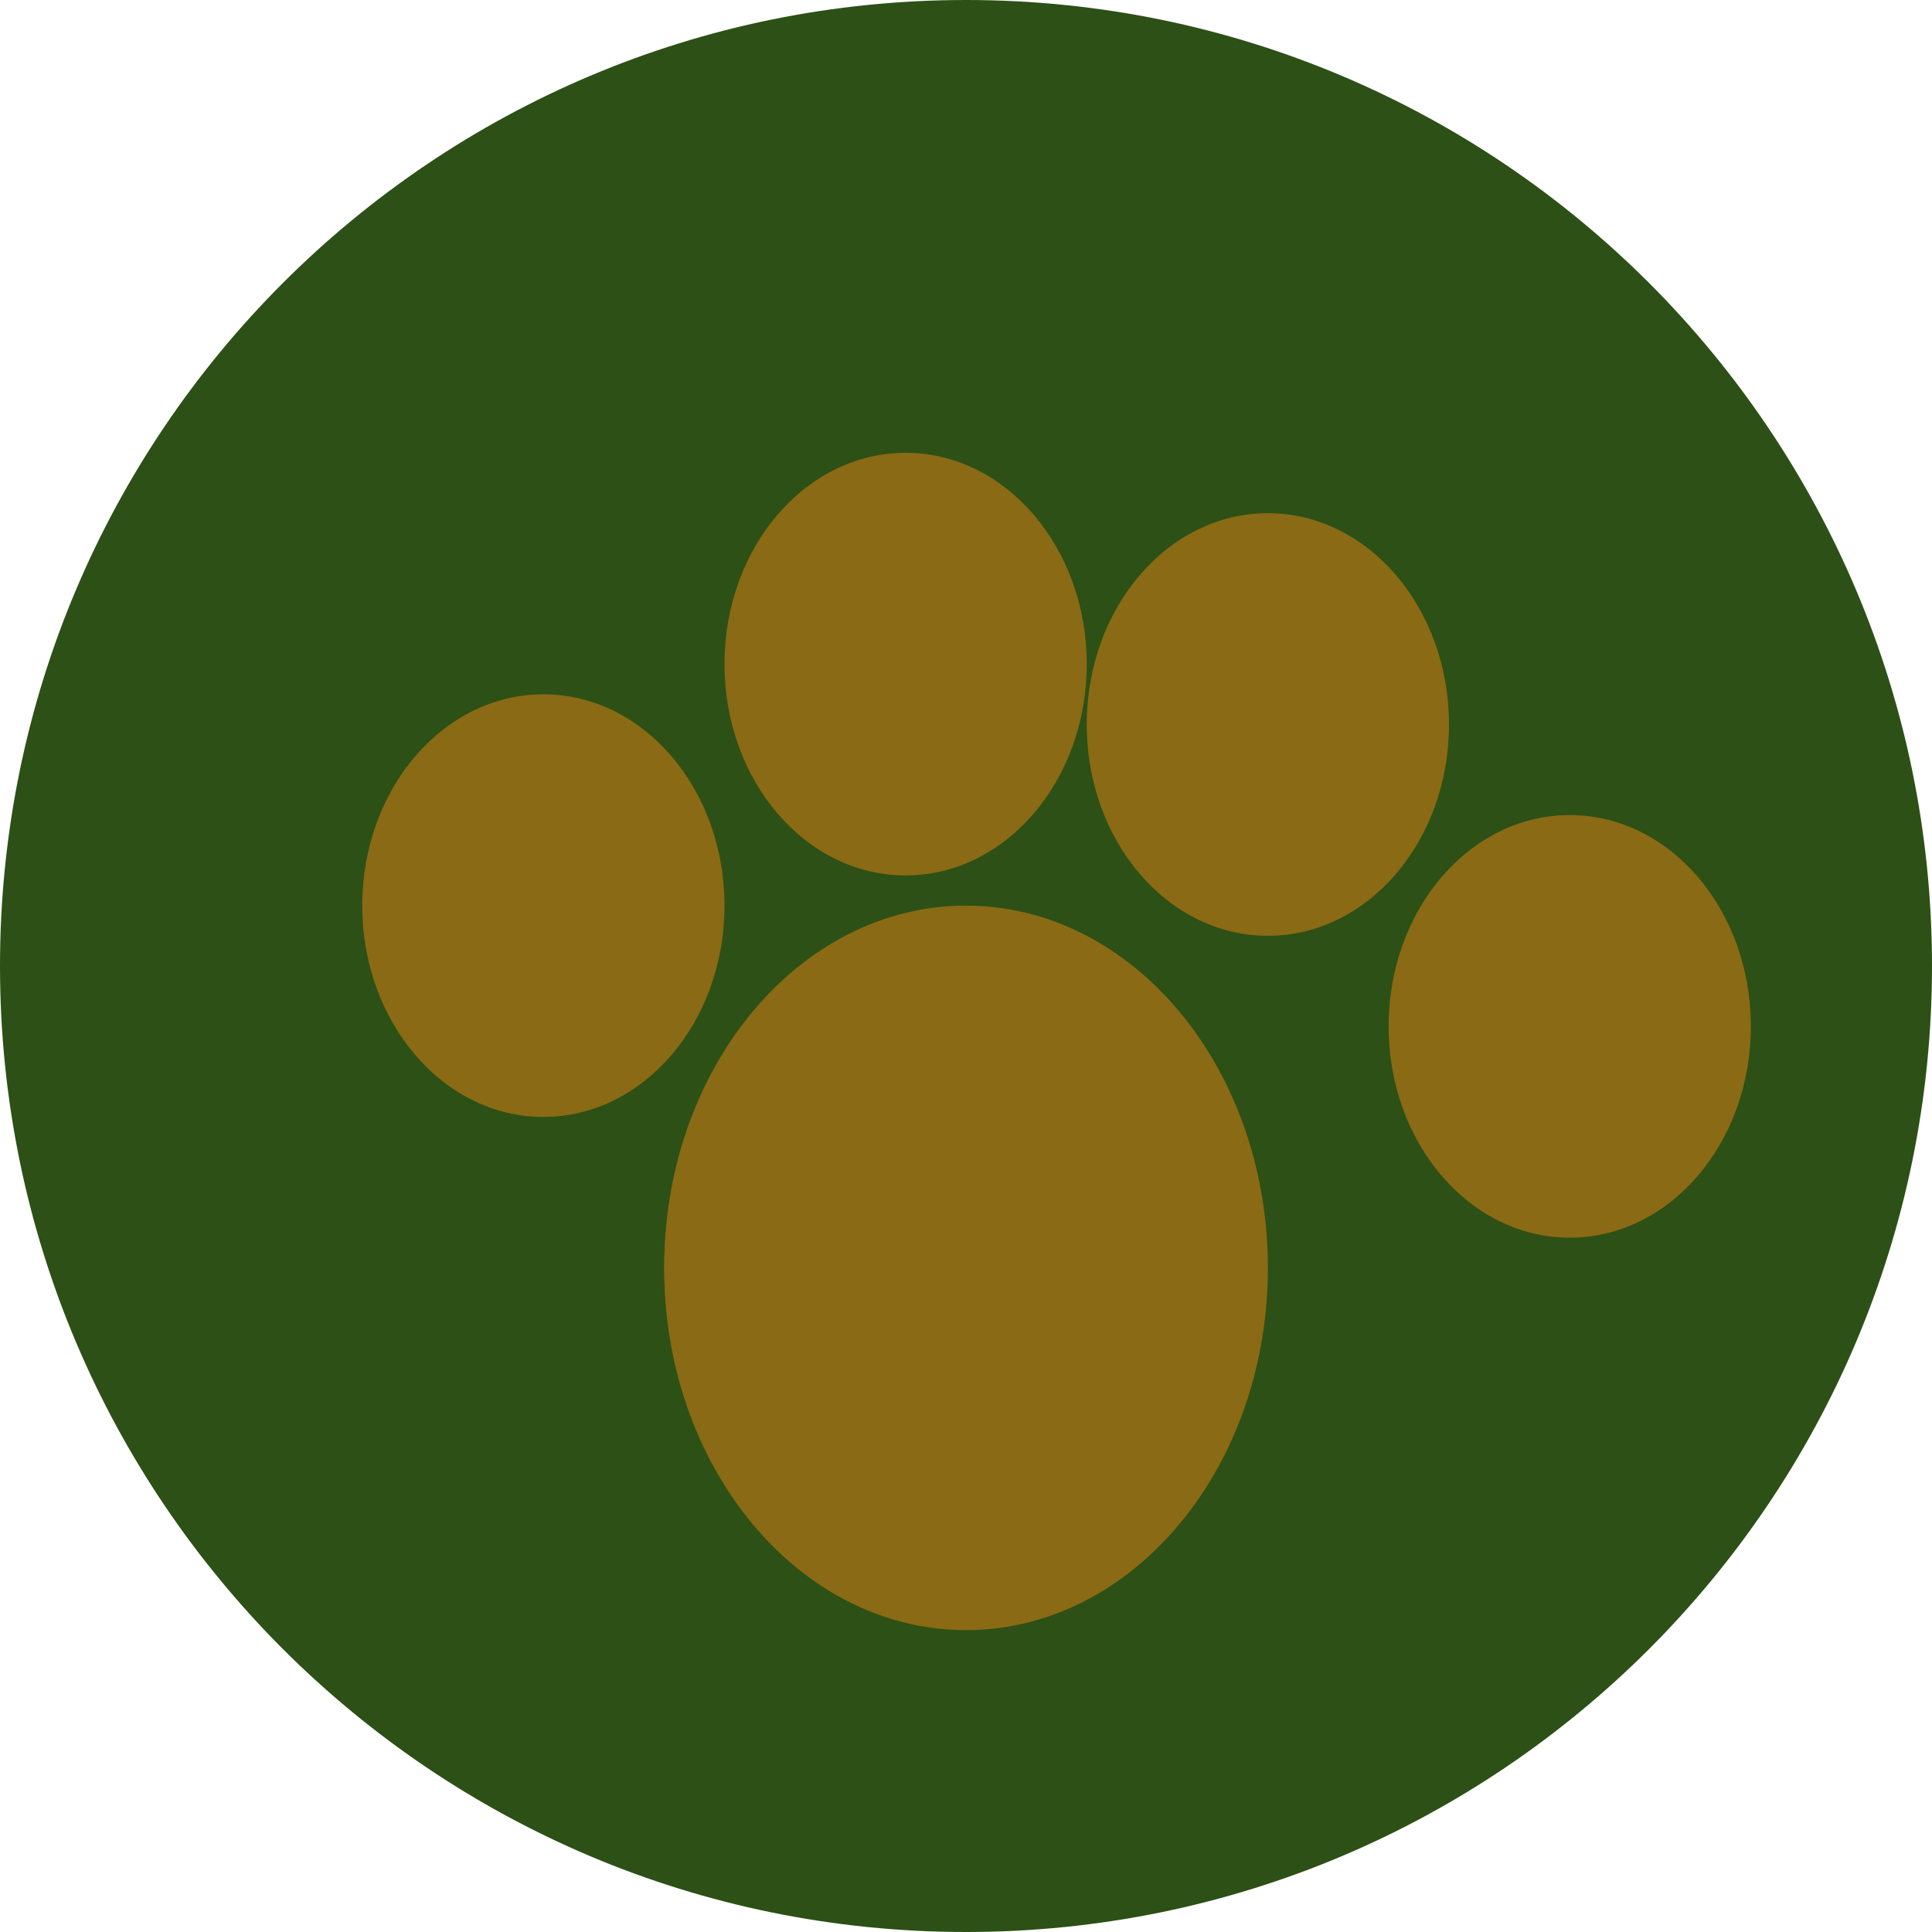
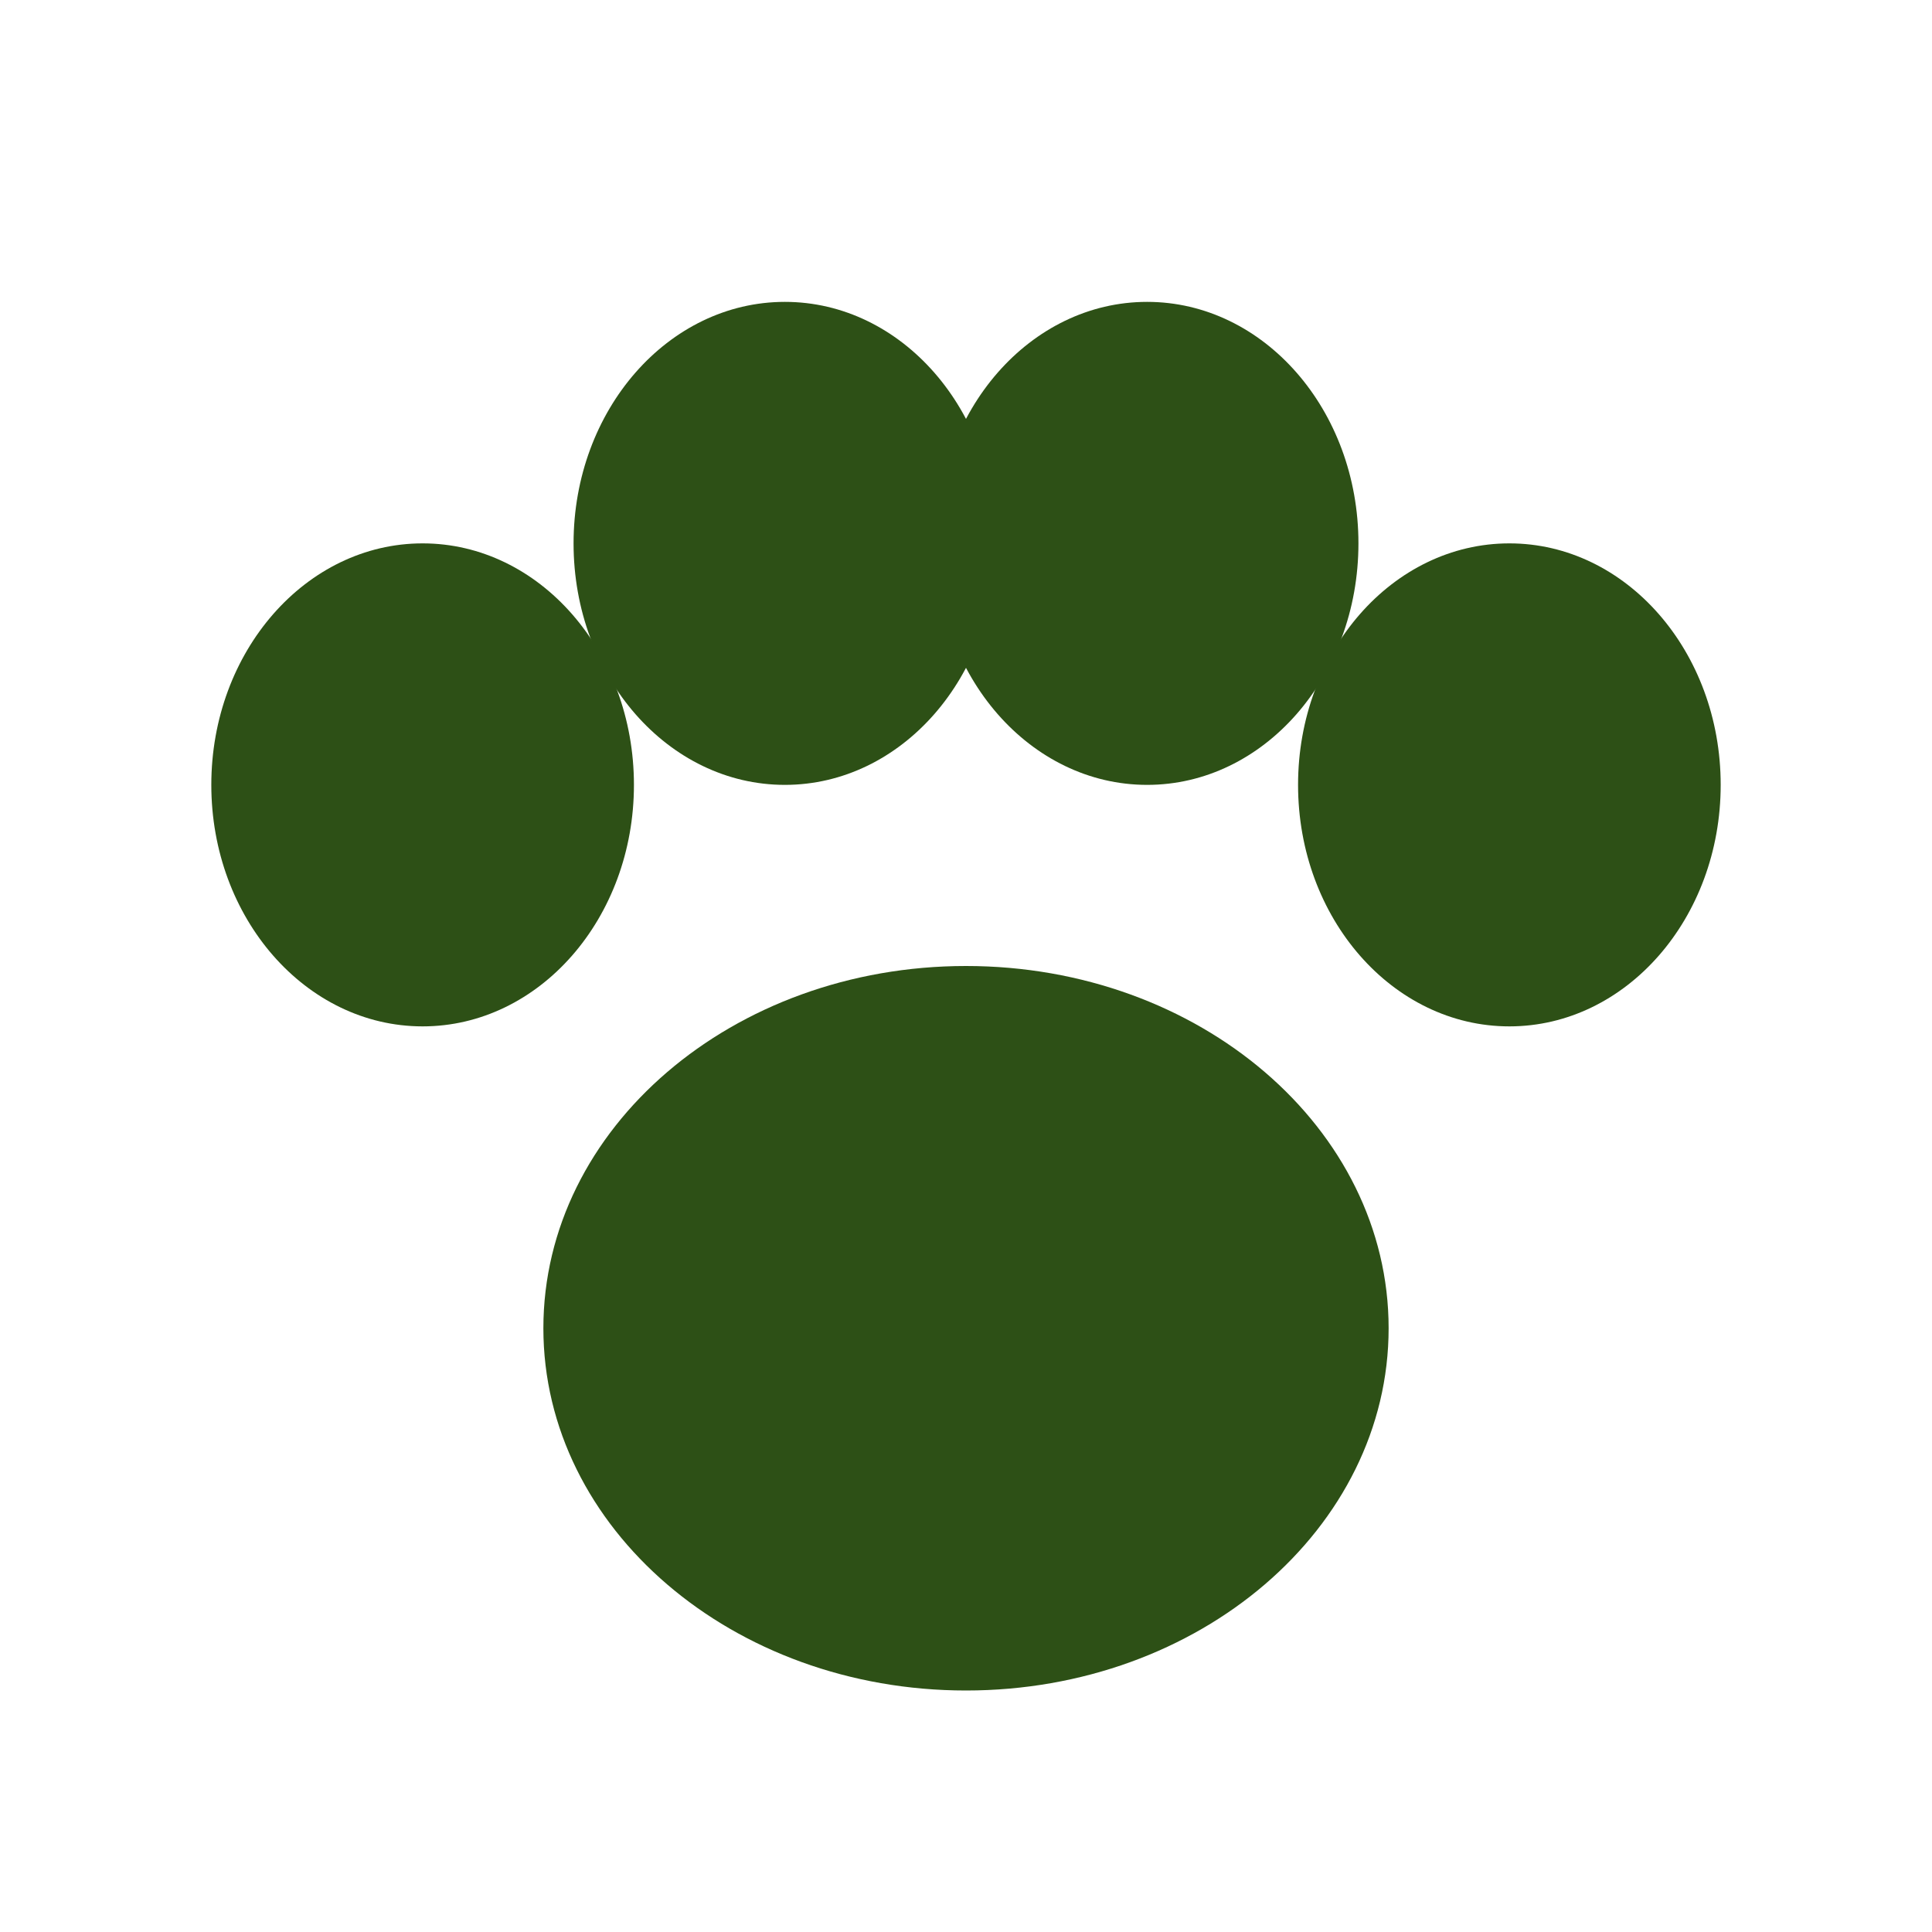
<svg xmlns="http://www.w3.org/2000/svg" viewBox="0 0 32 32" width="32" height="32" role="img" aria-label="Dog Friendly DG favicon">
-   <circle cx="16" cy="16" r="16" fill="#2d5016" />
-   <g transform="translate(4,4)">
-     <ellipse cx="12" cy="17" rx="5" ry="6" fill="#8a6a14" />
-     <ellipse cx="5" cy="11" rx="3" ry="3.5" fill="#8a6a14" />
-     <ellipse cx="11" cy="7" rx="3" ry="3.5" fill="#8a6a14" />
-     <ellipse cx="17" cy="8" rx="3" ry="3.5" fill="#8a6a14" />
-     <ellipse cx="22" cy="13" rx="3" ry="3.5" fill="#8a6a14" />
+   <g fill="#2d5016">
+     <ellipse cx="16" cy="22" rx="7" ry="6" />
+     <ellipse cx="7" cy="13" rx="3.5" ry="4" />
+     <ellipse cx="13" cy="9" rx="3.5" ry="4" />
+     <ellipse cx="19" cy="9" rx="3.5" ry="4" />
+     <ellipse cx="25" cy="13" rx="3.5" ry="4" />
  </g>
</svg>
